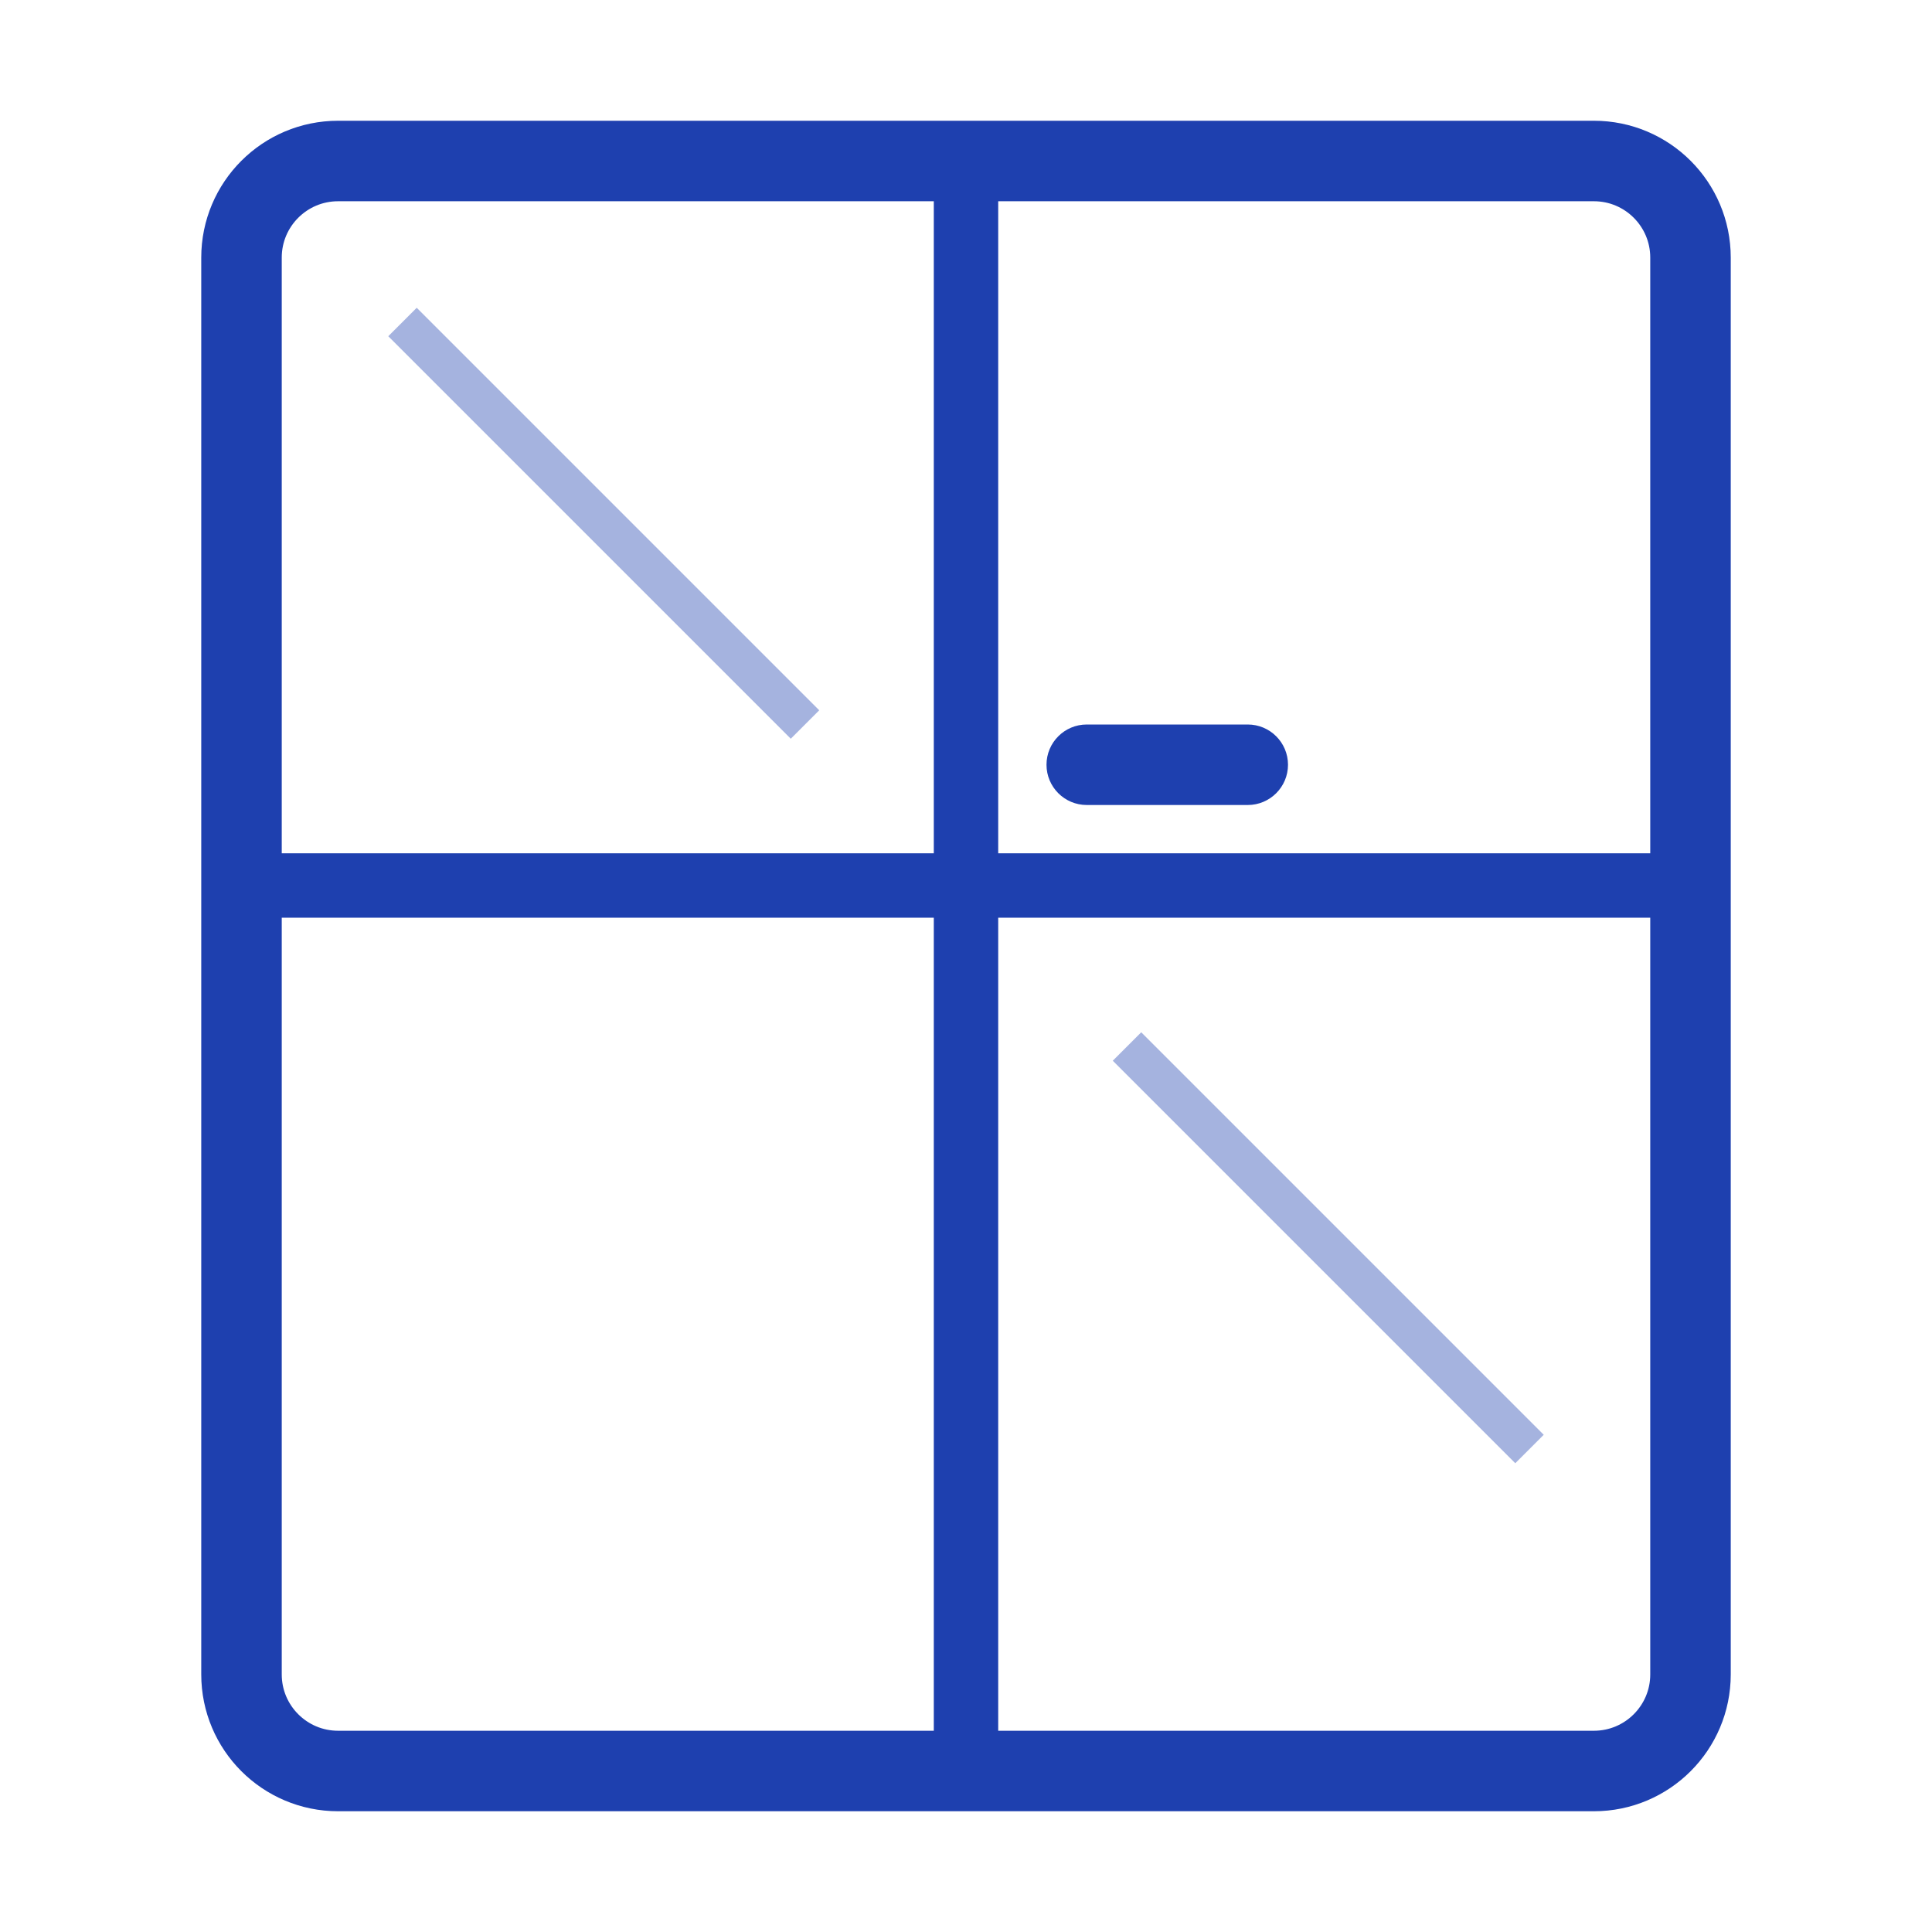
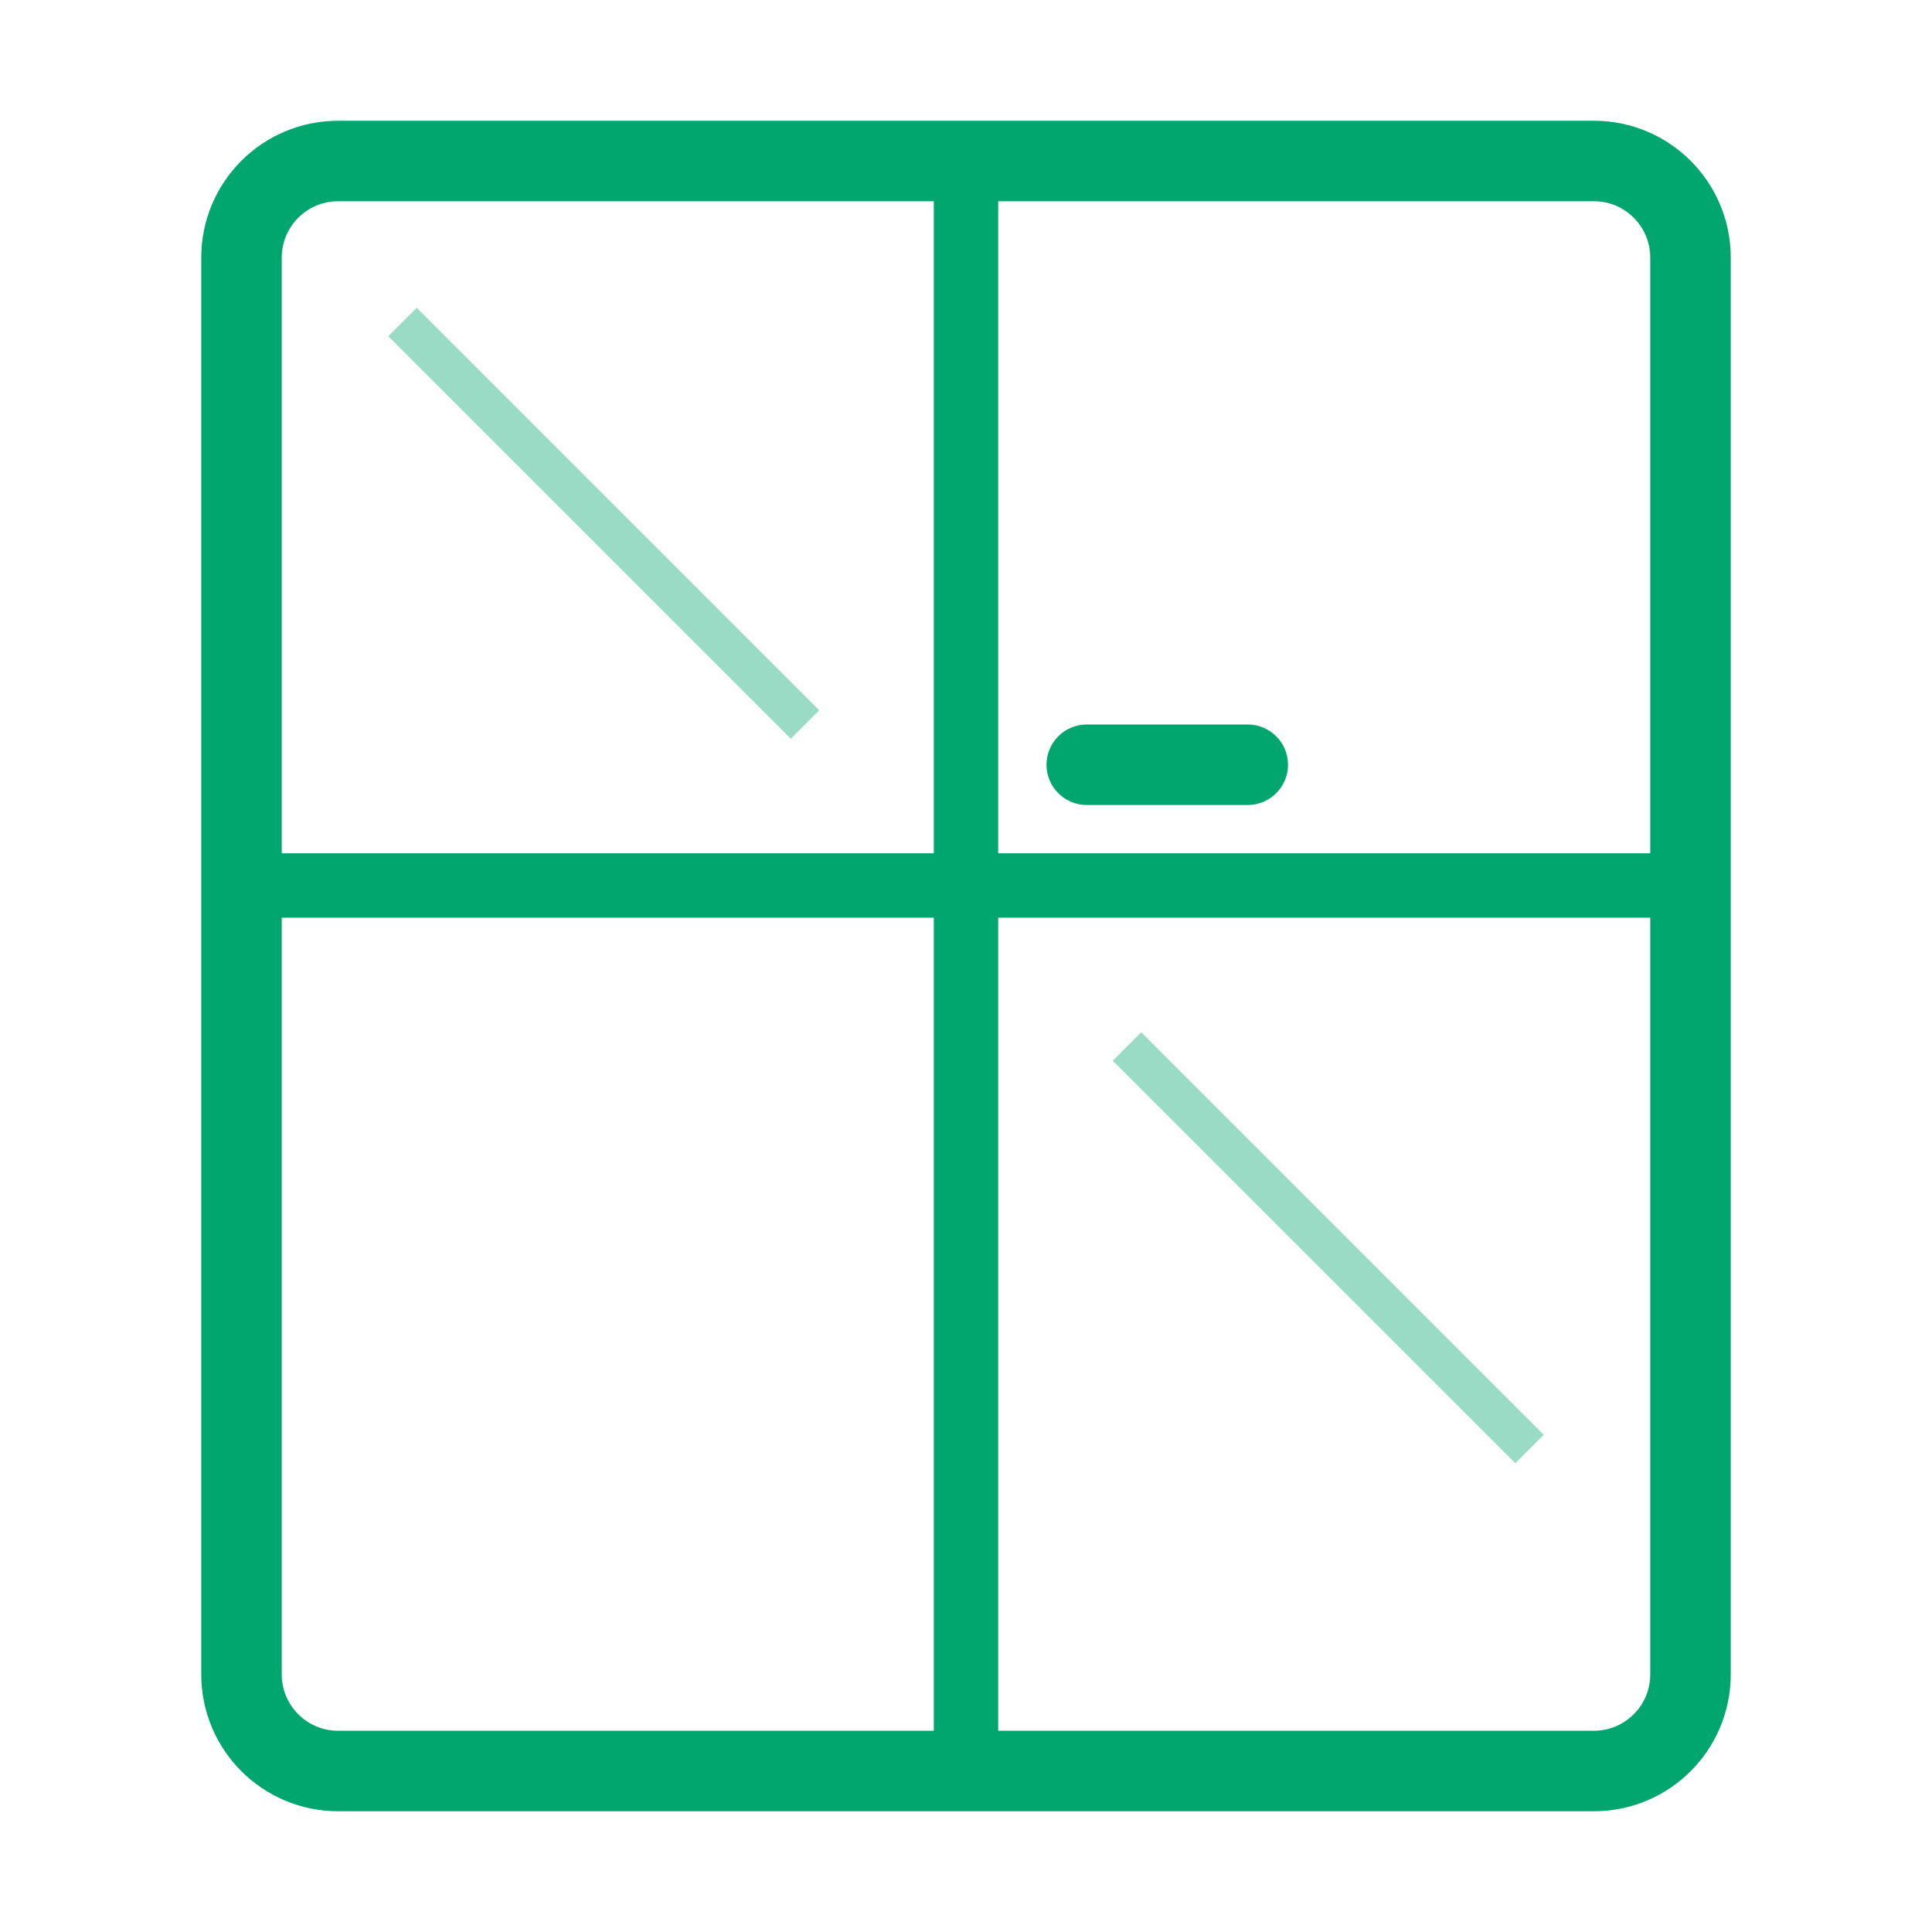
<svg xmlns="http://www.w3.org/2000/svg" viewBox="0 0 120 120" fill="none">
-   <rect x="15" y="10" width="90" height="100" rx="6" stroke="#1e40af" stroke-width="5" fill="none" />
-   <line x1="60" y1="10" x2="60" y2="110" stroke="#1e40af" stroke-width="4" />
-   <line x1="15" y1="55" x2="105" y2="55" stroke="#1e40af" stroke-width="4" />
-   <rect x="65" y="45" width="15" height="5" rx="2.5" fill="#1e40af" />
-   <line x1="25" y1="20" x2="50" y2="45" stroke="#1e40af" stroke-width="2.5" opacity="0.4" />
-   <line x1="70" y1="65" x2="95" y2="90" stroke="#1e40af" stroke-width="2.5" opacity="0.4" />
+   <rect x="15" y="10" width="90" height="100" rx="6" stroke="#00a66e" stroke-width="5" fill="none" />
+   <line x1="60" y1="10" x2="60" y2="110" stroke="#00a66e" stroke-width="4" />
+   <line x1="15" y1="55" x2="105" y2="55" stroke="#00a66e" stroke-width="4" />
+   <rect x="65" y="45" width="15" height="5" rx="2.5" fill="#00a66e" />
+   <line x1="25" y1="20" x2="50" y2="45" stroke="#00a66e" stroke-width="2.5" opacity="0.4" />
+   <line x1="70" y1="65" x2="95" y2="90" stroke="#00a66e" stroke-width="2.5" opacity="0.4" />
</svg>
